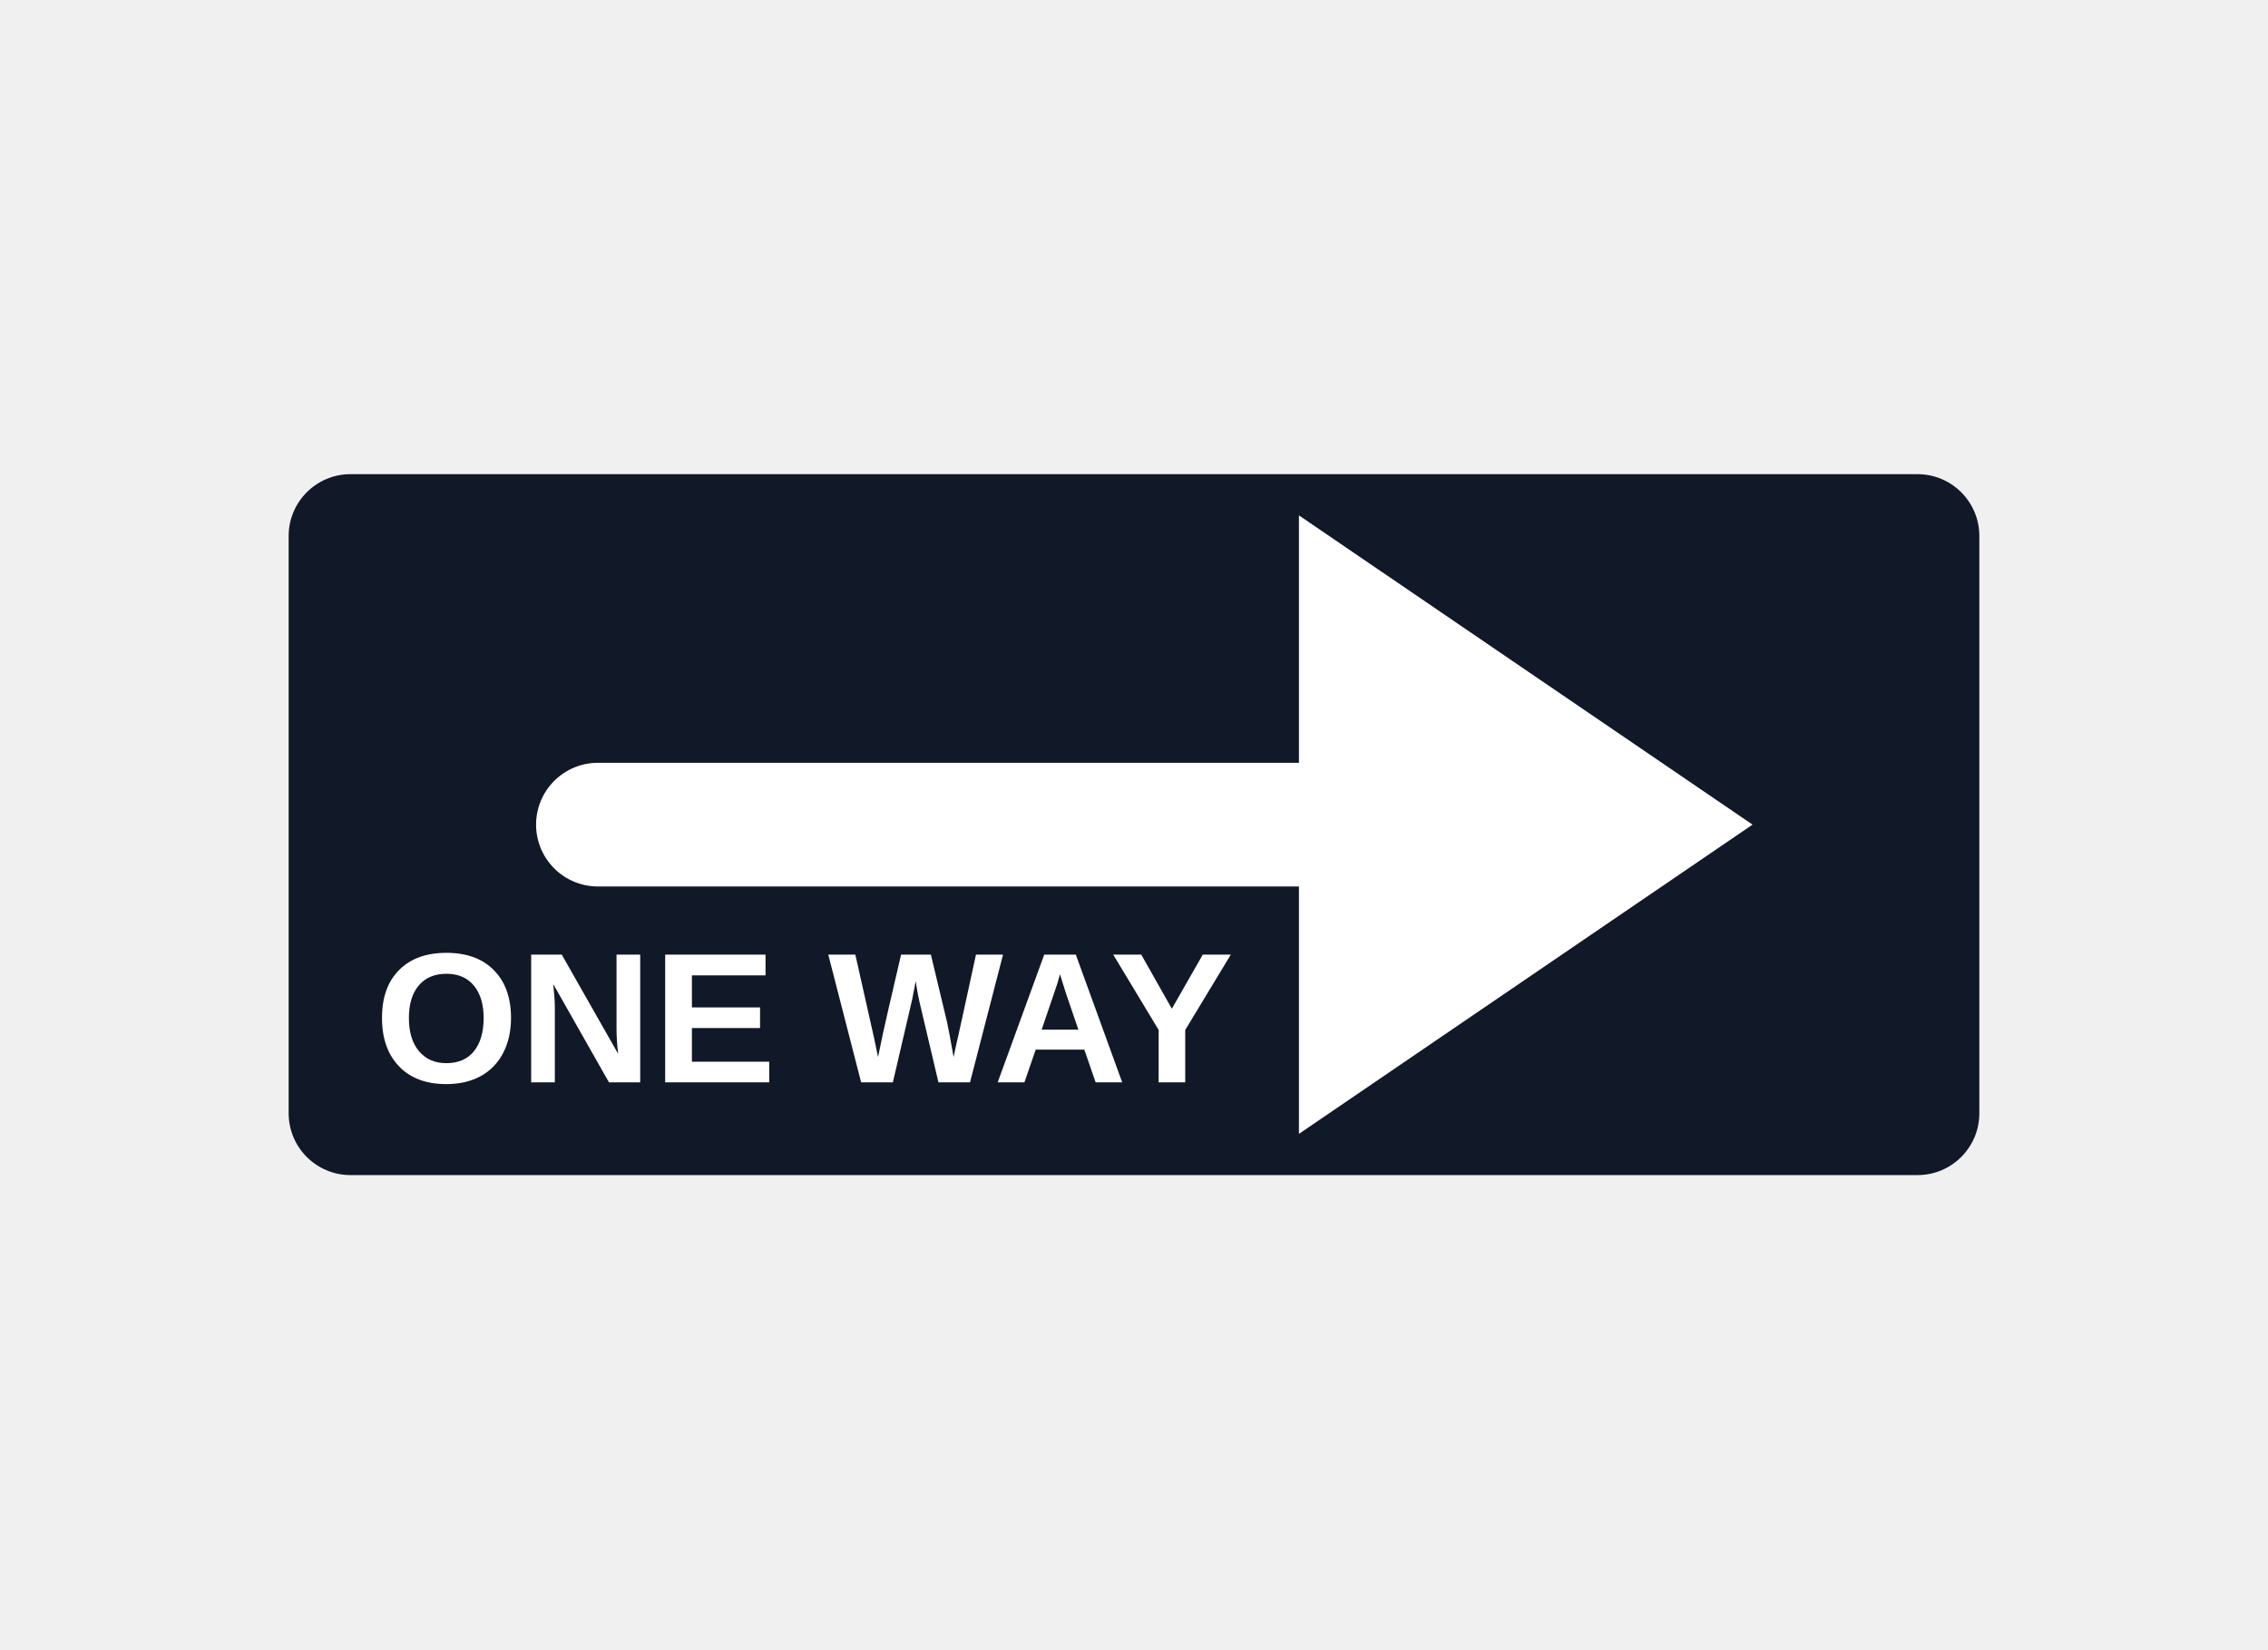
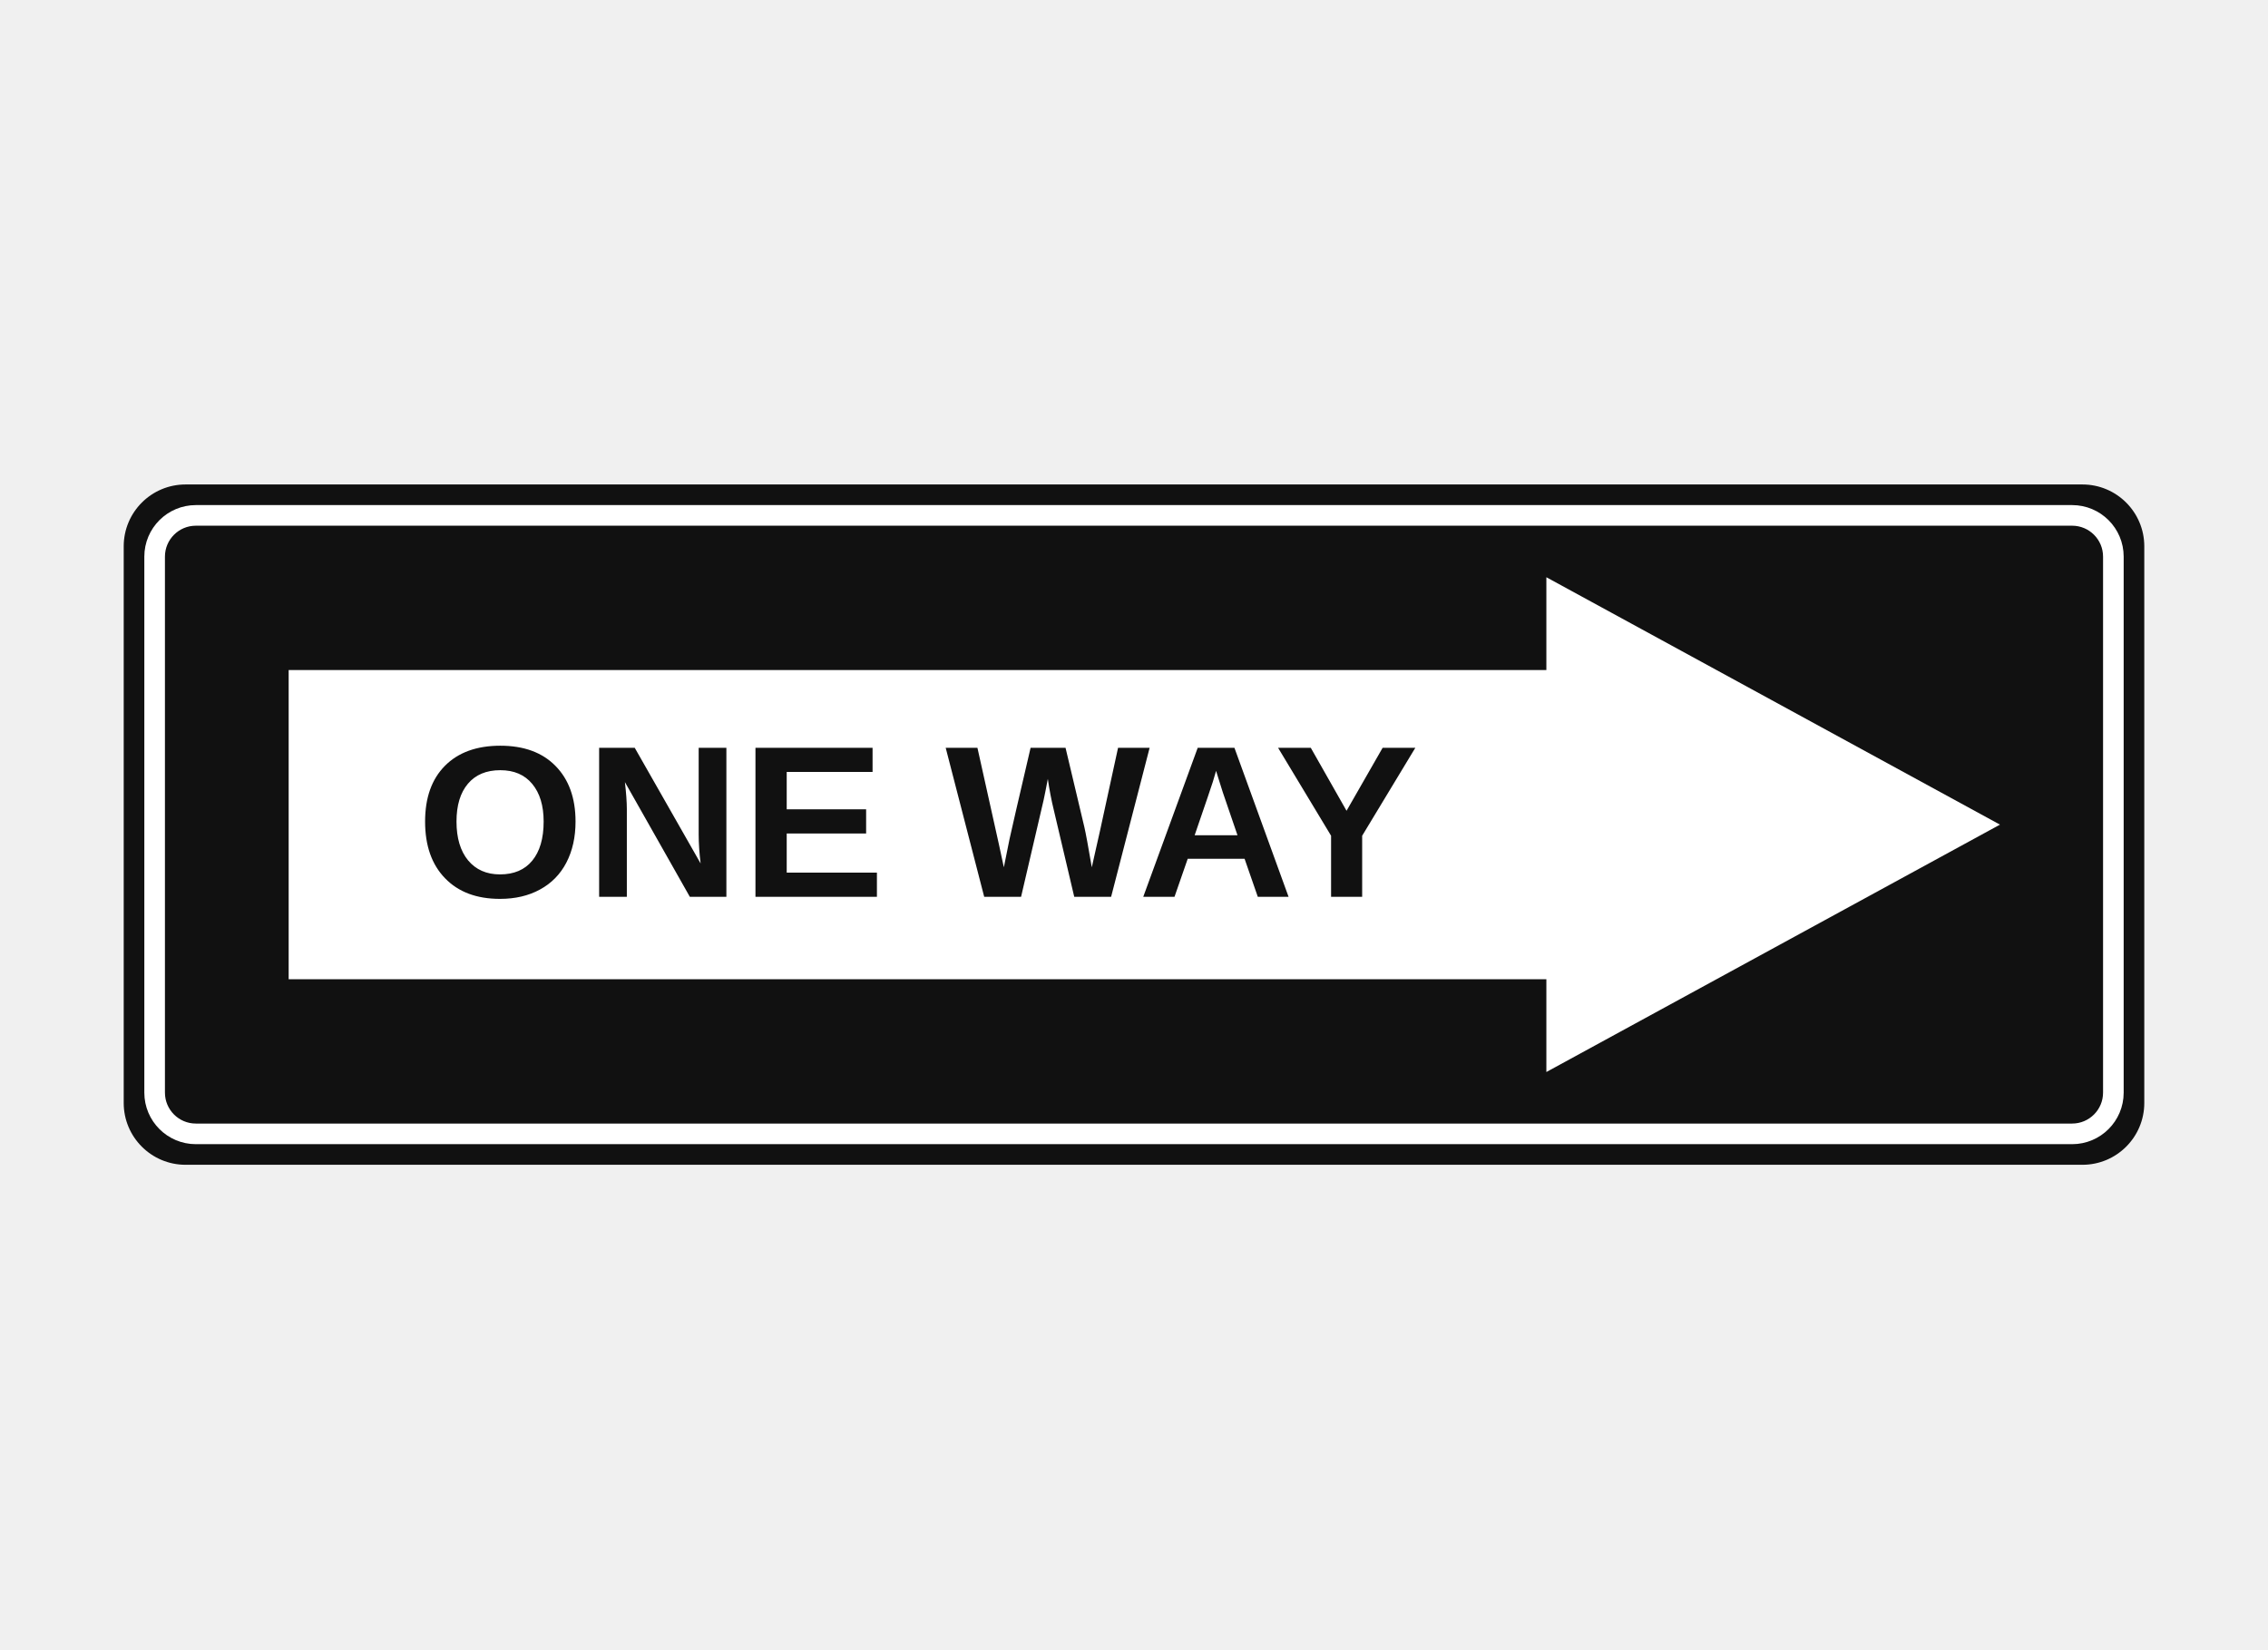
<svg xmlns="http://www.w3.org/2000/svg" viewBox="0 0 220 160" width="220" height="160">
-   <rect x="28" y="46" width="164" height="68" rx="6" fill="#111827" />
-   <path d="M58 80 h78" stroke="#fff" stroke-width="12" stroke-linecap="round" />
-   <path d="M126 50 170 80 126 110z" fill="#fff" />
-   <text x="78" y="105" text-anchor="middle" fill="#fff" font-size="18" font-weight="900" font-family="Arial, sans-serif">ONE WAY</text>
+   <rect x="12" y="47" width="196" height="66" rx="6" fill="#111" />
+   <rect x="15" y="50" width="190" height="60" rx="4" fill="none" stroke="#fff" stroke-width="2" />
+   <path d="M28 65 H150 V56 L194 80 L150 104 V95 H28 Z" fill="#fff" />
+   <text x="89" y="87" text-anchor="middle" fill="#111" font-size="21" font-weight="900" font-family="Arial, sans-serif">ONE WAY</text>
</svg>
